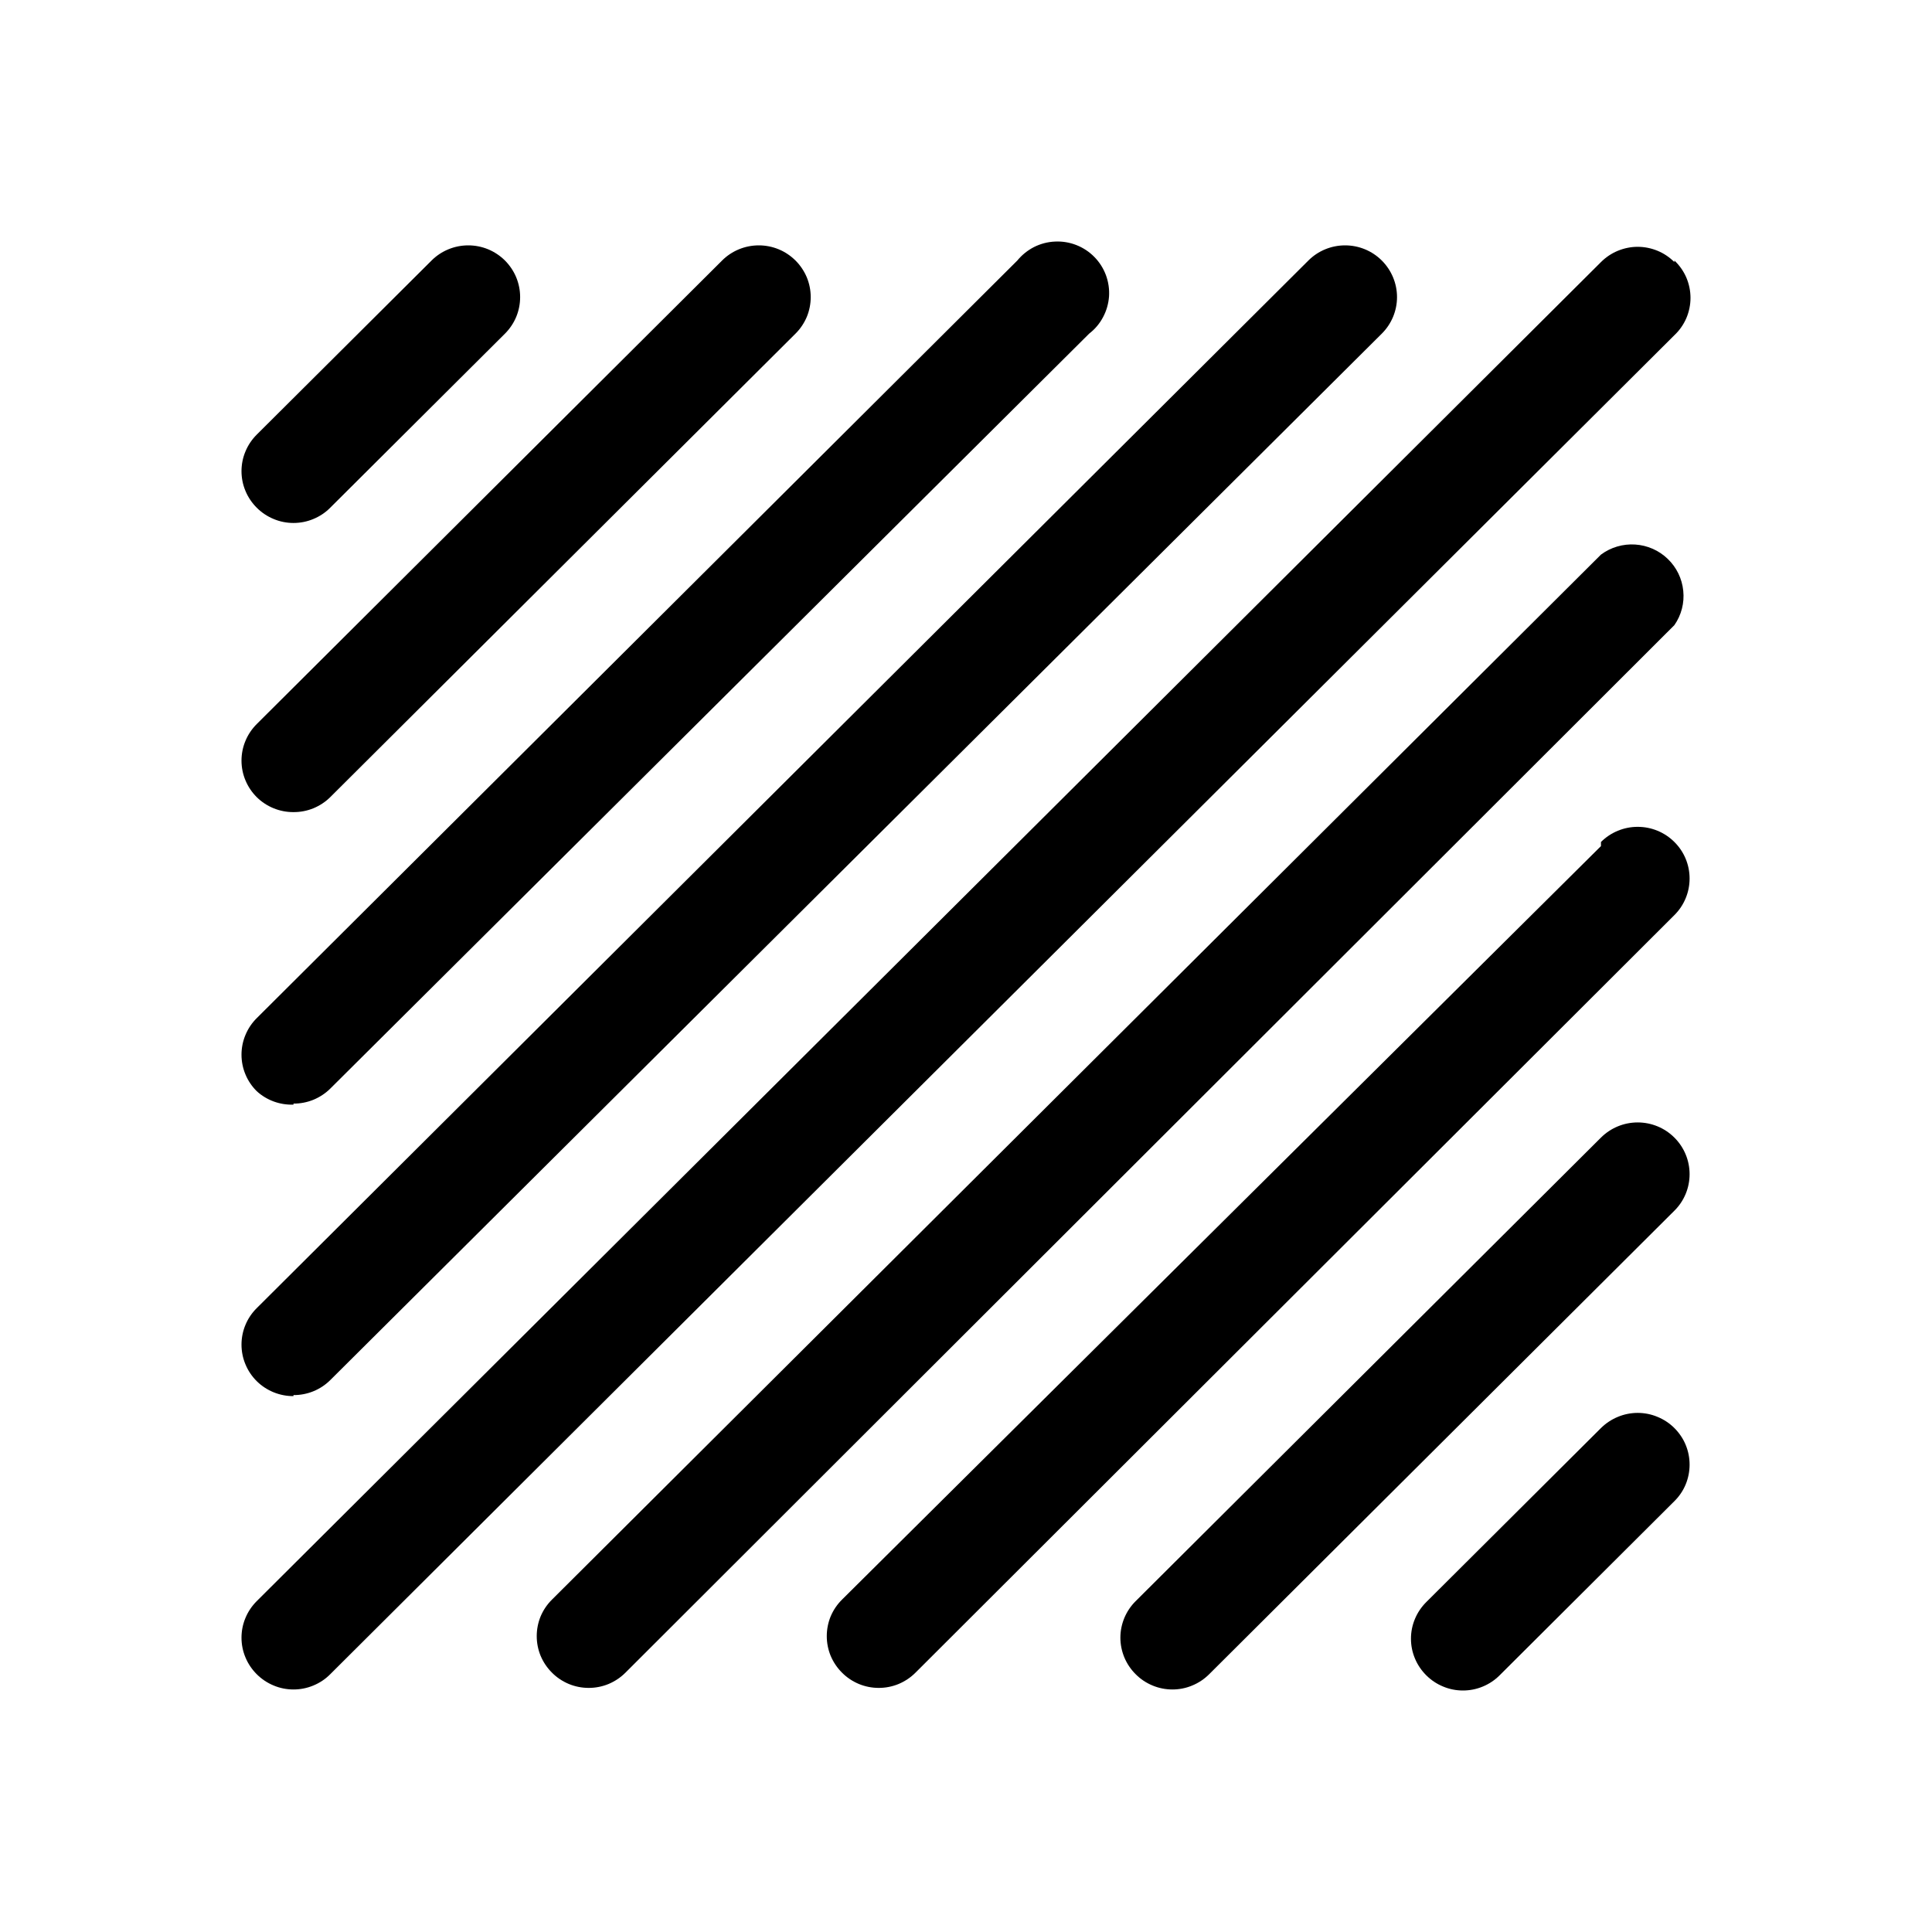
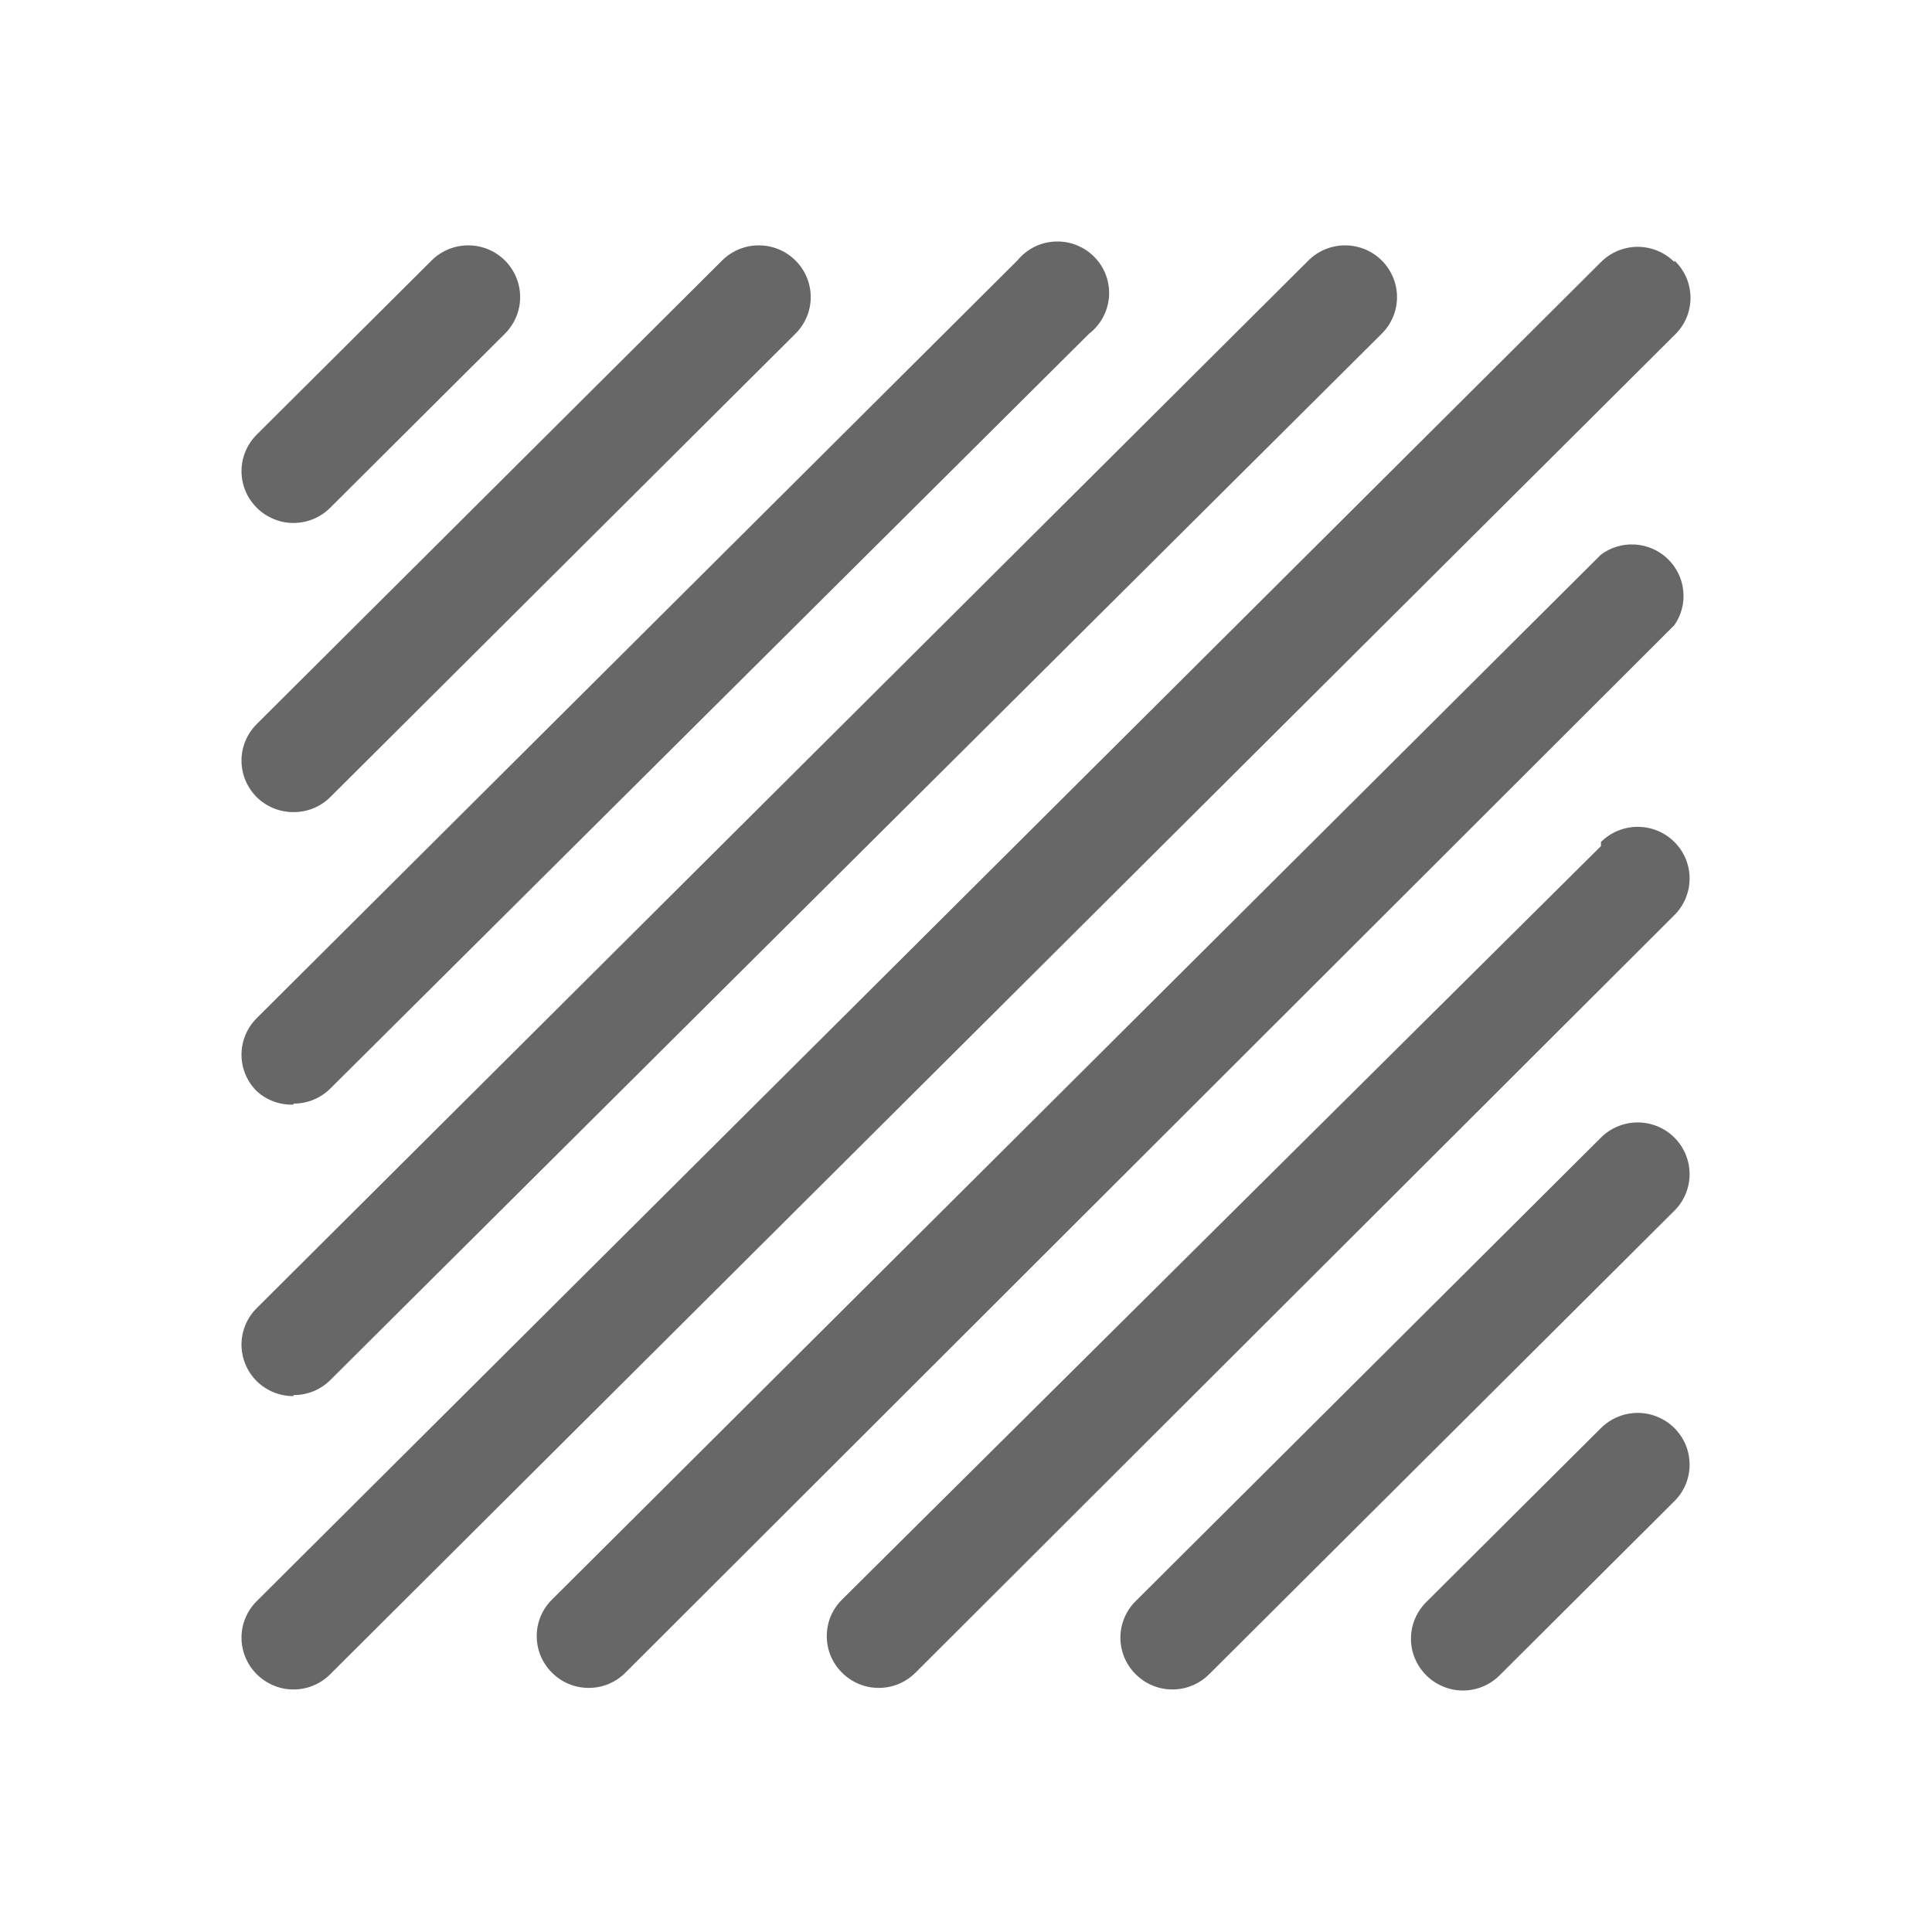
<svg xmlns="http://www.w3.org/2000/svg" width="32" height="32" viewBox="0 0 32 32" fill="none">
-   <path d="M4.253 8.41C4.173 8.33 4.109 8.236 4.066 8.132C4.022 8.028 4 7.917 4 7.804C4 7.691 4.022 7.58 4.066 7.476C4.109 7.372 4.173 7.278 4.253 7.198L7.148 4.315C7.309 4.154 7.528 4.064 7.756 4.064C7.869 4.064 7.98 4.086 8.085 4.129C8.189 4.172 8.284 4.236 8.364 4.315C8.443 4.395 8.507 4.489 8.55 4.593C8.593 4.697 8.615 4.808 8.615 4.921C8.615 5.033 8.593 5.145 8.55 5.249C8.507 5.352 8.443 5.447 8.364 5.526L5.469 8.41C5.39 8.49 5.295 8.553 5.191 8.596C5.086 8.64 4.974 8.662 4.861 8.662C4.748 8.662 4.636 8.64 4.532 8.596C4.428 8.553 4.333 8.49 4.253 8.41ZM4.861 13.451C4.974 13.452 5.086 13.43 5.19 13.388C5.294 13.345 5.389 13.283 5.469 13.204L13.176 5.526C13.256 5.447 13.319 5.352 13.363 5.249C13.406 5.145 13.428 5.033 13.428 4.921C13.428 4.808 13.406 4.697 13.363 4.593C13.319 4.489 13.256 4.395 13.176 4.315C13.096 4.236 13.002 4.172 12.897 4.129C12.793 4.086 12.681 4.064 12.568 4.064C12.34 4.064 12.121 4.154 11.96 4.315L4.253 11.992C4.173 12.072 4.109 12.166 4.066 12.27C4.022 12.374 4 12.485 4 12.598C4 12.711 4.022 12.822 4.066 12.926C4.109 13.03 4.173 13.124 4.253 13.204C4.333 13.283 4.428 13.345 4.533 13.388C4.637 13.43 4.749 13.452 4.861 13.451ZM4.861 18.279C4.974 18.28 5.086 18.258 5.19 18.216C5.294 18.173 5.389 18.111 5.469 18.032L18.04 5.526C18.135 5.453 18.214 5.36 18.27 5.253C18.327 5.147 18.36 5.03 18.369 4.911C18.377 4.791 18.359 4.67 18.318 4.558C18.276 4.445 18.211 4.342 18.126 4.256C18.042 4.17 17.94 4.103 17.828 4.059C17.716 4.015 17.595 3.995 17.475 4.001C17.354 4.006 17.236 4.037 17.128 4.091C17.021 4.146 16.926 4.222 16.85 4.315L4.253 16.863C4.173 16.942 4.109 17.037 4.066 17.141C4.022 17.245 4 17.356 4 17.469C4 17.581 4.022 17.693 4.066 17.797C4.109 17.901 4.173 17.995 4.253 18.074C4.419 18.225 4.637 18.304 4.861 18.296V18.279ZM4.861 23.107C4.974 23.108 5.086 23.086 5.19 23.044C5.294 23.002 5.389 22.939 5.469 22.86L22.887 5.526C23.048 5.366 23.139 5.148 23.139 4.921C23.139 4.694 23.048 4.476 22.887 4.315C22.726 4.154 22.507 4.064 22.279 4.064C22.051 4.064 21.832 4.154 21.671 4.315L4.253 21.666C4.173 21.745 4.109 21.839 4.066 21.943C4.022 22.047 4 22.159 4 22.271C4 22.384 4.022 22.495 4.066 22.599C4.109 22.703 4.173 22.798 4.253 22.877C4.333 22.956 4.428 23.018 4.533 23.061C4.637 23.103 4.749 23.125 4.861 23.124V23.107ZM27.733 4.341C27.654 4.261 27.559 4.197 27.455 4.154C27.351 4.111 27.238 4.088 27.125 4.088C27.012 4.088 26.901 4.111 26.796 4.154C26.692 4.197 26.597 4.261 26.517 4.341L4.253 26.519C4.173 26.599 4.109 26.693 4.066 26.797C4.022 26.901 4 27.012 4 27.125C4 27.238 4.022 27.349 4.066 27.453C4.109 27.557 4.173 27.651 4.253 27.731C4.333 27.811 4.428 27.874 4.532 27.917C4.636 27.961 4.748 27.983 4.861 27.983C4.974 27.983 5.086 27.961 5.191 27.917C5.295 27.874 5.39 27.811 5.469 27.731L27.733 5.552C27.818 5.472 27.885 5.376 27.931 5.27C27.976 5.164 28 5.049 28 4.934C28 4.818 27.976 4.703 27.931 4.597C27.885 4.491 27.818 4.395 27.733 4.315V4.341ZM26.517 9.186L9.143 26.494C9.063 26.573 8.999 26.667 8.955 26.771C8.912 26.875 8.89 26.987 8.89 27.099C8.89 27.212 8.912 27.323 8.955 27.427C8.999 27.531 9.063 27.626 9.143 27.705C9.222 27.785 9.317 27.848 9.422 27.892C9.526 27.935 9.638 27.957 9.751 27.957C9.864 27.957 9.976 27.935 10.08 27.892C10.184 27.848 10.279 27.785 10.359 27.705L27.733 10.354C27.849 10.188 27.901 9.986 27.88 9.785C27.86 9.584 27.769 9.397 27.623 9.257C27.477 9.116 27.286 9.032 27.083 9.019C26.881 9.006 26.68 9.065 26.517 9.186ZM26.517 14.014L13.947 26.494C13.867 26.573 13.803 26.667 13.759 26.771C13.716 26.875 13.694 26.987 13.694 27.099C13.694 27.212 13.716 27.323 13.759 27.427C13.803 27.531 13.867 27.626 13.947 27.705C14.026 27.785 14.121 27.848 14.226 27.892C14.33 27.935 14.442 27.957 14.555 27.957C14.668 27.957 14.78 27.935 14.884 27.892C14.988 27.848 15.083 27.785 15.163 27.705L27.733 15.157C27.895 14.996 27.985 14.778 27.985 14.551C27.985 14.324 27.895 14.106 27.733 13.946C27.572 13.785 27.354 13.695 27.125 13.695C26.897 13.695 26.679 13.785 26.517 13.946V14.014ZM26.517 18.842L18.811 26.519C18.73 26.599 18.667 26.693 18.623 26.797C18.58 26.901 18.557 27.012 18.557 27.125C18.557 27.238 18.58 27.349 18.623 27.453C18.667 27.557 18.73 27.651 18.811 27.731C18.89 27.811 18.985 27.874 19.089 27.917C19.194 27.961 19.306 27.983 19.419 27.983C19.532 27.983 19.644 27.961 19.748 27.917C19.852 27.874 19.947 27.811 20.027 27.731L27.733 20.053C27.895 19.893 27.985 19.675 27.985 19.448C27.985 19.221 27.895 19.003 27.733 18.842C27.572 18.681 27.354 18.591 27.125 18.591C26.897 18.591 26.679 18.681 26.517 18.842ZM26.517 23.653L23.623 26.536C23.543 26.616 23.479 26.71 23.436 26.814C23.392 26.918 23.37 27.029 23.37 27.142C23.37 27.255 23.392 27.366 23.436 27.47C23.479 27.574 23.543 27.668 23.623 27.748C23.703 27.828 23.797 27.891 23.902 27.934C24.006 27.978 24.118 28 24.231 28C24.344 28 24.456 27.978 24.561 27.934C24.665 27.891 24.759 27.828 24.839 27.748L27.733 24.864C27.813 24.785 27.877 24.691 27.92 24.587C27.963 24.483 27.985 24.371 27.985 24.259C27.985 24.146 27.963 24.035 27.92 23.931C27.877 23.827 27.813 23.733 27.733 23.653C27.654 23.574 27.559 23.511 27.454 23.468C27.35 23.424 27.238 23.402 27.125 23.402C27.013 23.402 26.901 23.424 26.796 23.468C26.692 23.511 26.597 23.574 26.517 23.653Z" fill="black" />
+   <path d="M4.253 8.41C4.173 8.33 4.109 8.236 4.066 8.132C4.022 8.028 4 7.917 4 7.804C4 7.691 4.022 7.58 4.066 7.476C4.109 7.372 4.173 7.278 4.253 7.198L7.148 4.315C7.309 4.154 7.528 4.064 7.756 4.064C7.869 4.064 7.98 4.086 8.085 4.129C8.189 4.172 8.284 4.236 8.364 4.315C8.443 4.395 8.507 4.489 8.55 4.593C8.593 4.697 8.615 4.808 8.615 4.921C8.615 5.033 8.593 5.145 8.55 5.249C8.507 5.352 8.443 5.447 8.364 5.526L5.469 8.41C5.39 8.49 5.295 8.553 5.191 8.596C5.086 8.64 4.974 8.662 4.861 8.662C4.748 8.662 4.636 8.64 4.532 8.596C4.428 8.553 4.333 8.49 4.253 8.41ZM4.861 13.451C4.974 13.452 5.086 13.43 5.19 13.388C5.294 13.345 5.389 13.283 5.469 13.204L13.176 5.526C13.256 5.447 13.319 5.352 13.363 5.249C13.406 5.145 13.428 5.033 13.428 4.921C13.428 4.808 13.406 4.697 13.363 4.593C13.319 4.489 13.256 4.395 13.176 4.315C13.096 4.236 13.002 4.172 12.897 4.129C12.793 4.086 12.681 4.064 12.568 4.064C12.34 4.064 12.121 4.154 11.96 4.315L4.253 11.992C4.173 12.072 4.109 12.166 4.066 12.27C4.022 12.374 4 12.485 4 12.598C4 12.711 4.022 12.822 4.066 12.926C4.109 13.03 4.173 13.124 4.253 13.204C4.333 13.283 4.428 13.345 4.533 13.388C4.637 13.43 4.749 13.452 4.861 13.451ZM4.861 18.279C4.974 18.28 5.086 18.258 5.19 18.216C5.294 18.173 5.389 18.111 5.469 18.032L18.04 5.526C18.135 5.453 18.214 5.36 18.27 5.253C18.327 5.147 18.36 5.03 18.369 4.911C18.377 4.791 18.359 4.67 18.318 4.558C18.276 4.445 18.211 4.342 18.126 4.256C18.042 4.17 17.94 4.103 17.828 4.059C17.716 4.015 17.595 3.995 17.475 4.001C17.354 4.006 17.236 4.037 17.128 4.091C17.021 4.146 16.926 4.222 16.85 4.315L4.253 16.863C4.173 16.942 4.109 17.037 4.066 17.141C4.022 17.245 4 17.356 4 17.469C4 17.581 4.022 17.693 4.066 17.797C4.109 17.901 4.173 17.995 4.253 18.074C4.419 18.225 4.637 18.304 4.861 18.296V18.279ZM4.861 23.107C4.974 23.108 5.086 23.086 5.19 23.044C5.294 23.002 5.389 22.939 5.469 22.86L22.887 5.526C23.048 5.366 23.139 5.148 23.139 4.921C23.139 4.694 23.048 4.476 22.887 4.315C22.726 4.154 22.507 4.064 22.279 4.064C22.051 4.064 21.832 4.154 21.671 4.315L4.253 21.666C4.173 21.745 4.109 21.839 4.066 21.943C4.022 22.047 4 22.159 4 22.271C4 22.384 4.022 22.495 4.066 22.599C4.109 22.703 4.173 22.798 4.253 22.877C4.333 22.956 4.428 23.018 4.533 23.061C4.637 23.103 4.749 23.125 4.861 23.124V23.107ZM27.733 4.341C27.654 4.261 27.559 4.197 27.455 4.154C27.351 4.111 27.238 4.088 27.125 4.088C27.012 4.088 26.901 4.111 26.796 4.154C26.692 4.197 26.597 4.261 26.517 4.341L4.253 26.519C4.173 26.599 4.109 26.693 4.066 26.797C4.022 26.901 4 27.012 4 27.125C4 27.238 4.022 27.349 4.066 27.453C4.109 27.557 4.173 27.651 4.253 27.731C4.333 27.811 4.428 27.874 4.532 27.917C4.636 27.961 4.748 27.983 4.861 27.983C4.974 27.983 5.086 27.961 5.191 27.917C5.295 27.874 5.39 27.811 5.469 27.731L27.733 5.552C27.818 5.472 27.885 5.376 27.931 5.27C27.976 5.164 28 5.049 28 4.934C28 4.818 27.976 4.703 27.931 4.597C27.885 4.491 27.818 4.395 27.733 4.315V4.341ZM26.517 9.186L9.143 26.494C9.063 26.573 8.999 26.667 8.955 26.771C8.912 26.875 8.89 26.987 8.89 27.099C8.89 27.212 8.912 27.323 8.955 27.427C8.999 27.531 9.063 27.626 9.143 27.705C9.222 27.785 9.317 27.848 9.422 27.892C9.526 27.935 9.638 27.957 9.751 27.957C9.864 27.957 9.976 27.935 10.08 27.892C10.184 27.848 10.279 27.785 10.359 27.705L27.733 10.354C27.849 10.188 27.901 9.986 27.88 9.785C27.86 9.584 27.769 9.397 27.623 9.257C27.477 9.116 27.286 9.032 27.083 9.019C26.881 9.006 26.68 9.065 26.517 9.186ZM26.517 14.014L13.947 26.494C13.867 26.573 13.803 26.667 13.759 26.771C13.716 26.875 13.694 26.987 13.694 27.099C13.694 27.212 13.716 27.323 13.759 27.427C13.803 27.531 13.867 27.626 13.947 27.705C14.026 27.785 14.121 27.848 14.226 27.892C14.33 27.935 14.442 27.957 14.555 27.957C14.668 27.957 14.78 27.935 14.884 27.892C14.988 27.848 15.083 27.785 15.163 27.705L27.733 15.157C27.895 14.996 27.985 14.778 27.985 14.551C27.985 14.324 27.895 14.106 27.733 13.946C27.572 13.785 27.354 13.695 27.125 13.695C26.897 13.695 26.679 13.785 26.517 13.946V14.014ZM26.517 18.842L18.811 26.519C18.73 26.599 18.667 26.693 18.623 26.797C18.58 26.901 18.557 27.012 18.557 27.125C18.557 27.238 18.58 27.349 18.623 27.453C18.667 27.557 18.73 27.651 18.811 27.731C18.89 27.811 18.985 27.874 19.089 27.917C19.194 27.961 19.306 27.983 19.419 27.983C19.532 27.983 19.644 27.961 19.748 27.917C19.852 27.874 19.947 27.811 20.027 27.731L27.733 20.053C27.895 19.893 27.985 19.675 27.985 19.448C27.985 19.221 27.895 19.003 27.733 18.842C27.572 18.681 27.354 18.591 27.125 18.591C26.897 18.591 26.679 18.681 26.517 18.842ZM26.517 23.653L23.623 26.536C23.543 26.616 23.479 26.71 23.436 26.814C23.392 26.918 23.37 27.029 23.37 27.142C23.37 27.255 23.392 27.366 23.436 27.47C23.479 27.574 23.543 27.668 23.623 27.748C23.703 27.828 23.797 27.891 23.902 27.934C24.006 27.978 24.118 28 24.231 28C24.344 28 24.456 27.978 24.561 27.934C24.665 27.891 24.759 27.828 24.839 27.748L27.733 24.864C27.813 24.785 27.877 24.691 27.92 24.587C27.963 24.483 27.985 24.371 27.985 24.259C27.985 24.146 27.963 24.035 27.92 23.931C27.877 23.827 27.813 23.733 27.733 23.653C27.654 23.574 27.559 23.511 27.454 23.468C27.35 23.424 27.238 23.402 27.125 23.402C27.013 23.402 26.901 23.424 26.796 23.468C26.692 23.511 26.597 23.574 26.517 23.653Z" fill="#676767" />
</svg>
